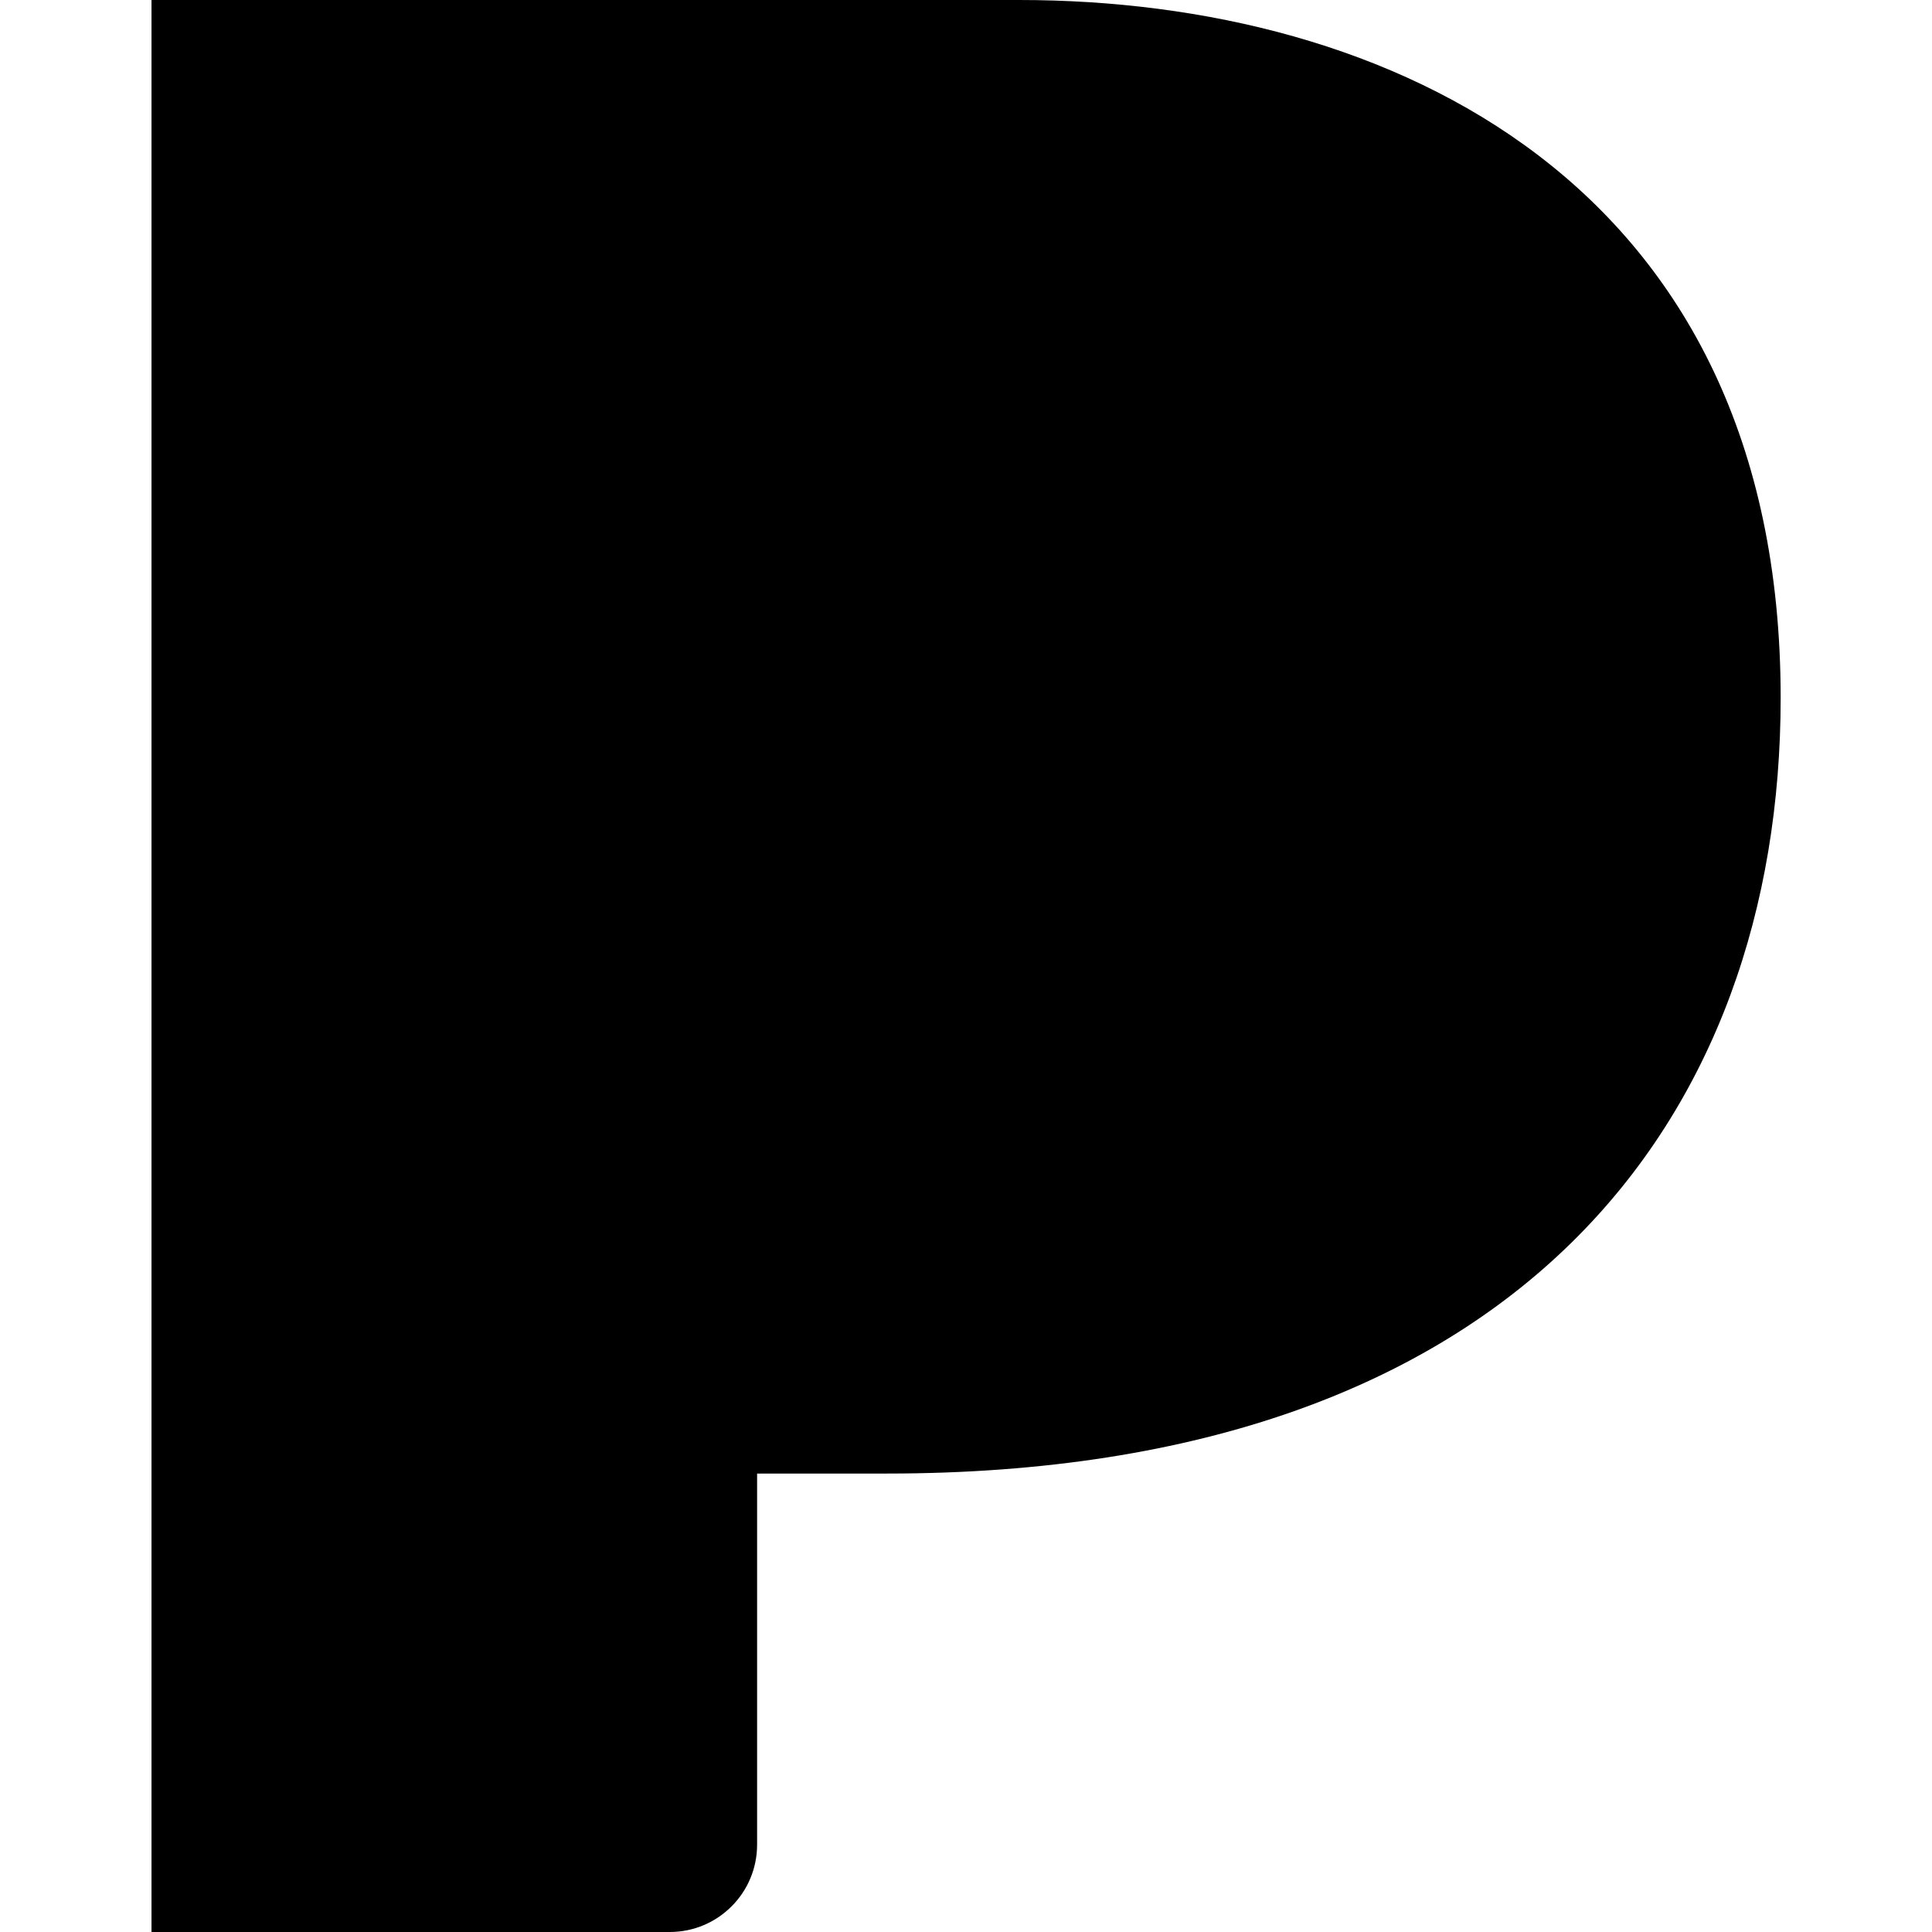
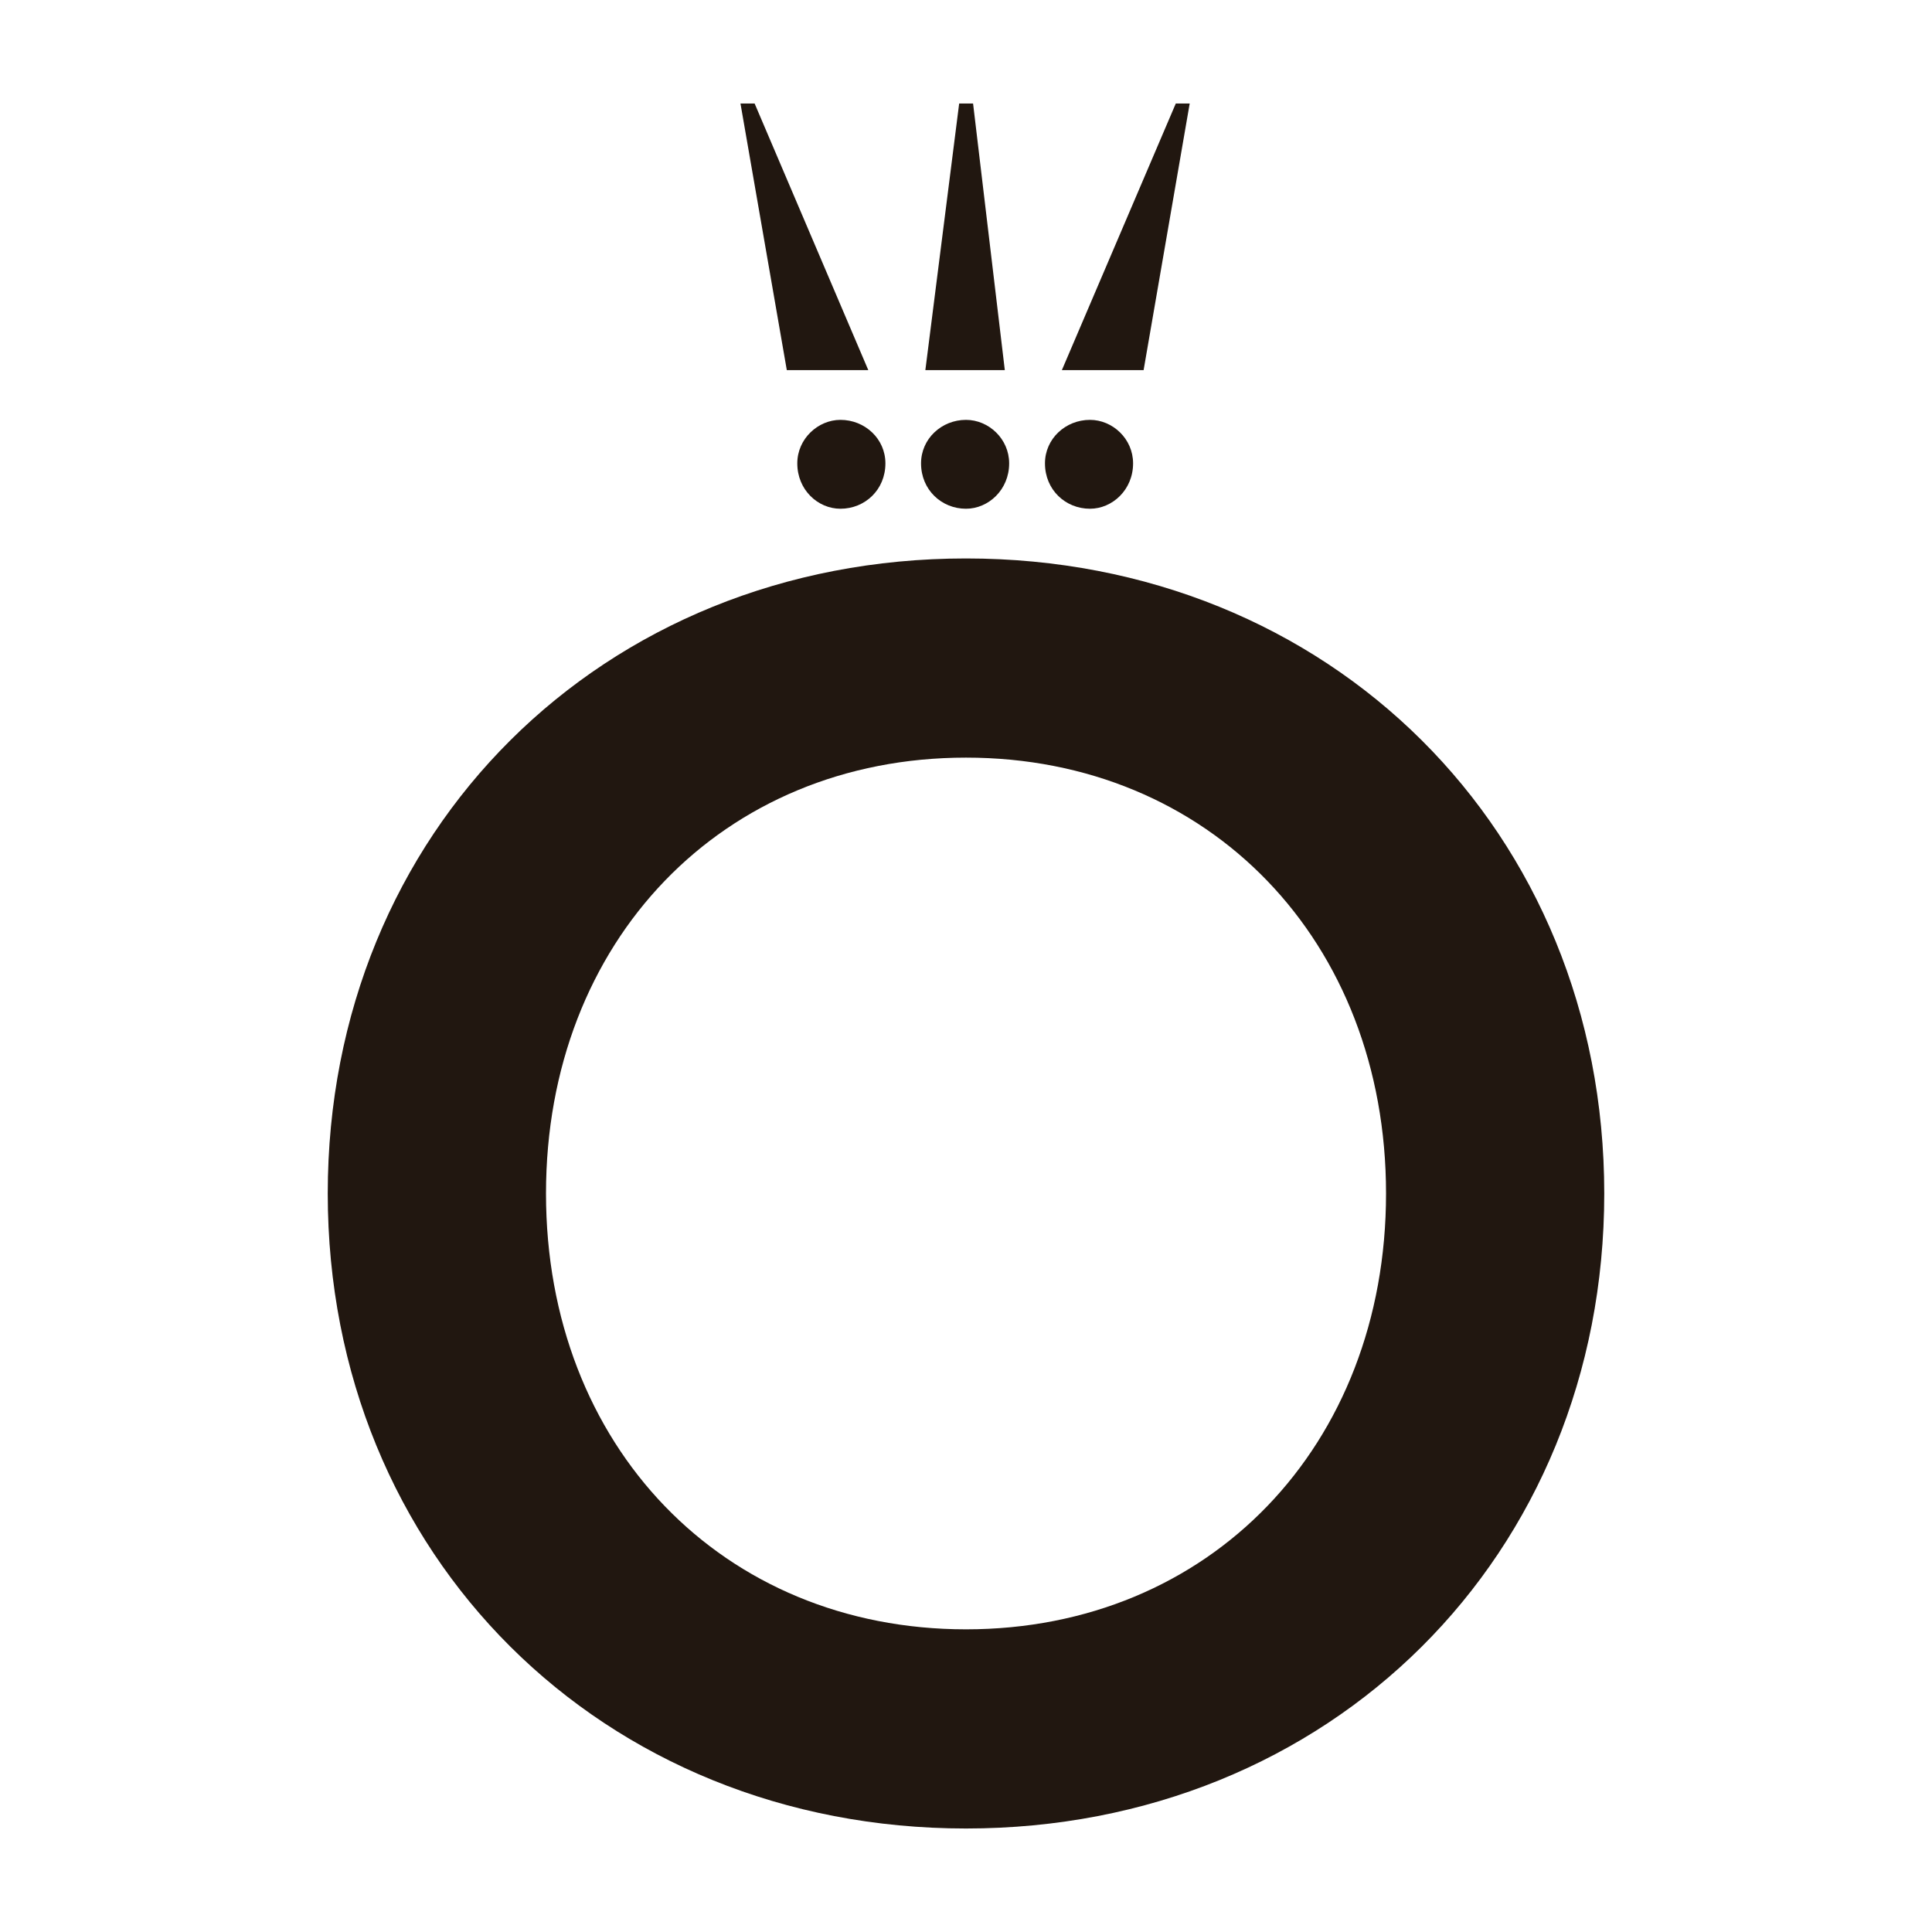
- <svg xmlns="http://www.w3.org/2000/svg" role="img" viewBox="0 0 24 24">
-   <path d="M1.882 0v24H8.32a1.085 1.085 0 001.085-1.085v-4.61h1.612c7.88 0 11.103-4.442 11.103-9.636C22.119 2.257 17.247 0 12.662 0H1.882Z" />
+ <svg xmlns="http://www.w3.org/2000/svg" width="64" height="64" viewBox="10 2 43 56" fill="none">
+   <path d="M31.5 23.96C24.447 23.96 19.326 29.273 19.326 36.594C19.326 43.915 24.447 49.227 31.5 49.227C38.553 49.227 43.675 43.915 43.675 36.594C43.675 29.273 38.553 23.96 31.5 23.96ZM31.5 55C20.953 55 13 47.085 13 36.594C13 26.102 20.953 18.187 31.5 18.187C42.047 18.187 50 26.096 50 36.594C50 47.092 42.047 55 31.5 55Z" fill="#211710" />
+   <path d="M32.751 15.431C32.751 14.717 32.155 14.17 31.5 14.17C30.792 14.17 30.197 14.717 30.197 15.431C30.197 16.199 30.792 16.746 31.5 16.746C32.148 16.746 32.751 16.199 32.751 15.431Z" fill="#211710" />
+   <path d="M31.302 5L30.322 12.728H32.625L31.705 5H31.302Z" fill="#211710" />
+   <path d="M36.343 15.431C36.343 14.717 35.748 14.17 35.093 14.17C34.385 14.17 33.789 14.717 33.789 15.431C33.789 16.199 34.385 16.746 35.093 16.746C35.741 16.746 36.343 16.199 36.343 15.431Z" fill="#211710" />
+   <path d="M37.581 5L34.279 12.728H36.648L37.984 5H37.581Z" fill="#211710" />
+   <path d="M26.61 15.431C26.61 16.199 27.206 16.746 27.861 16.746C28.569 16.746 29.164 16.199 29.164 15.431C29.164 14.717 28.569 14.17 27.861 14.17C27.212 14.17 26.61 14.717 26.61 15.431Z" fill="#211710" />
+   <path d="M24.963 5L26.306 12.728H28.668L25.373 5H24.963Z" fill="#211710" />
</svg>
